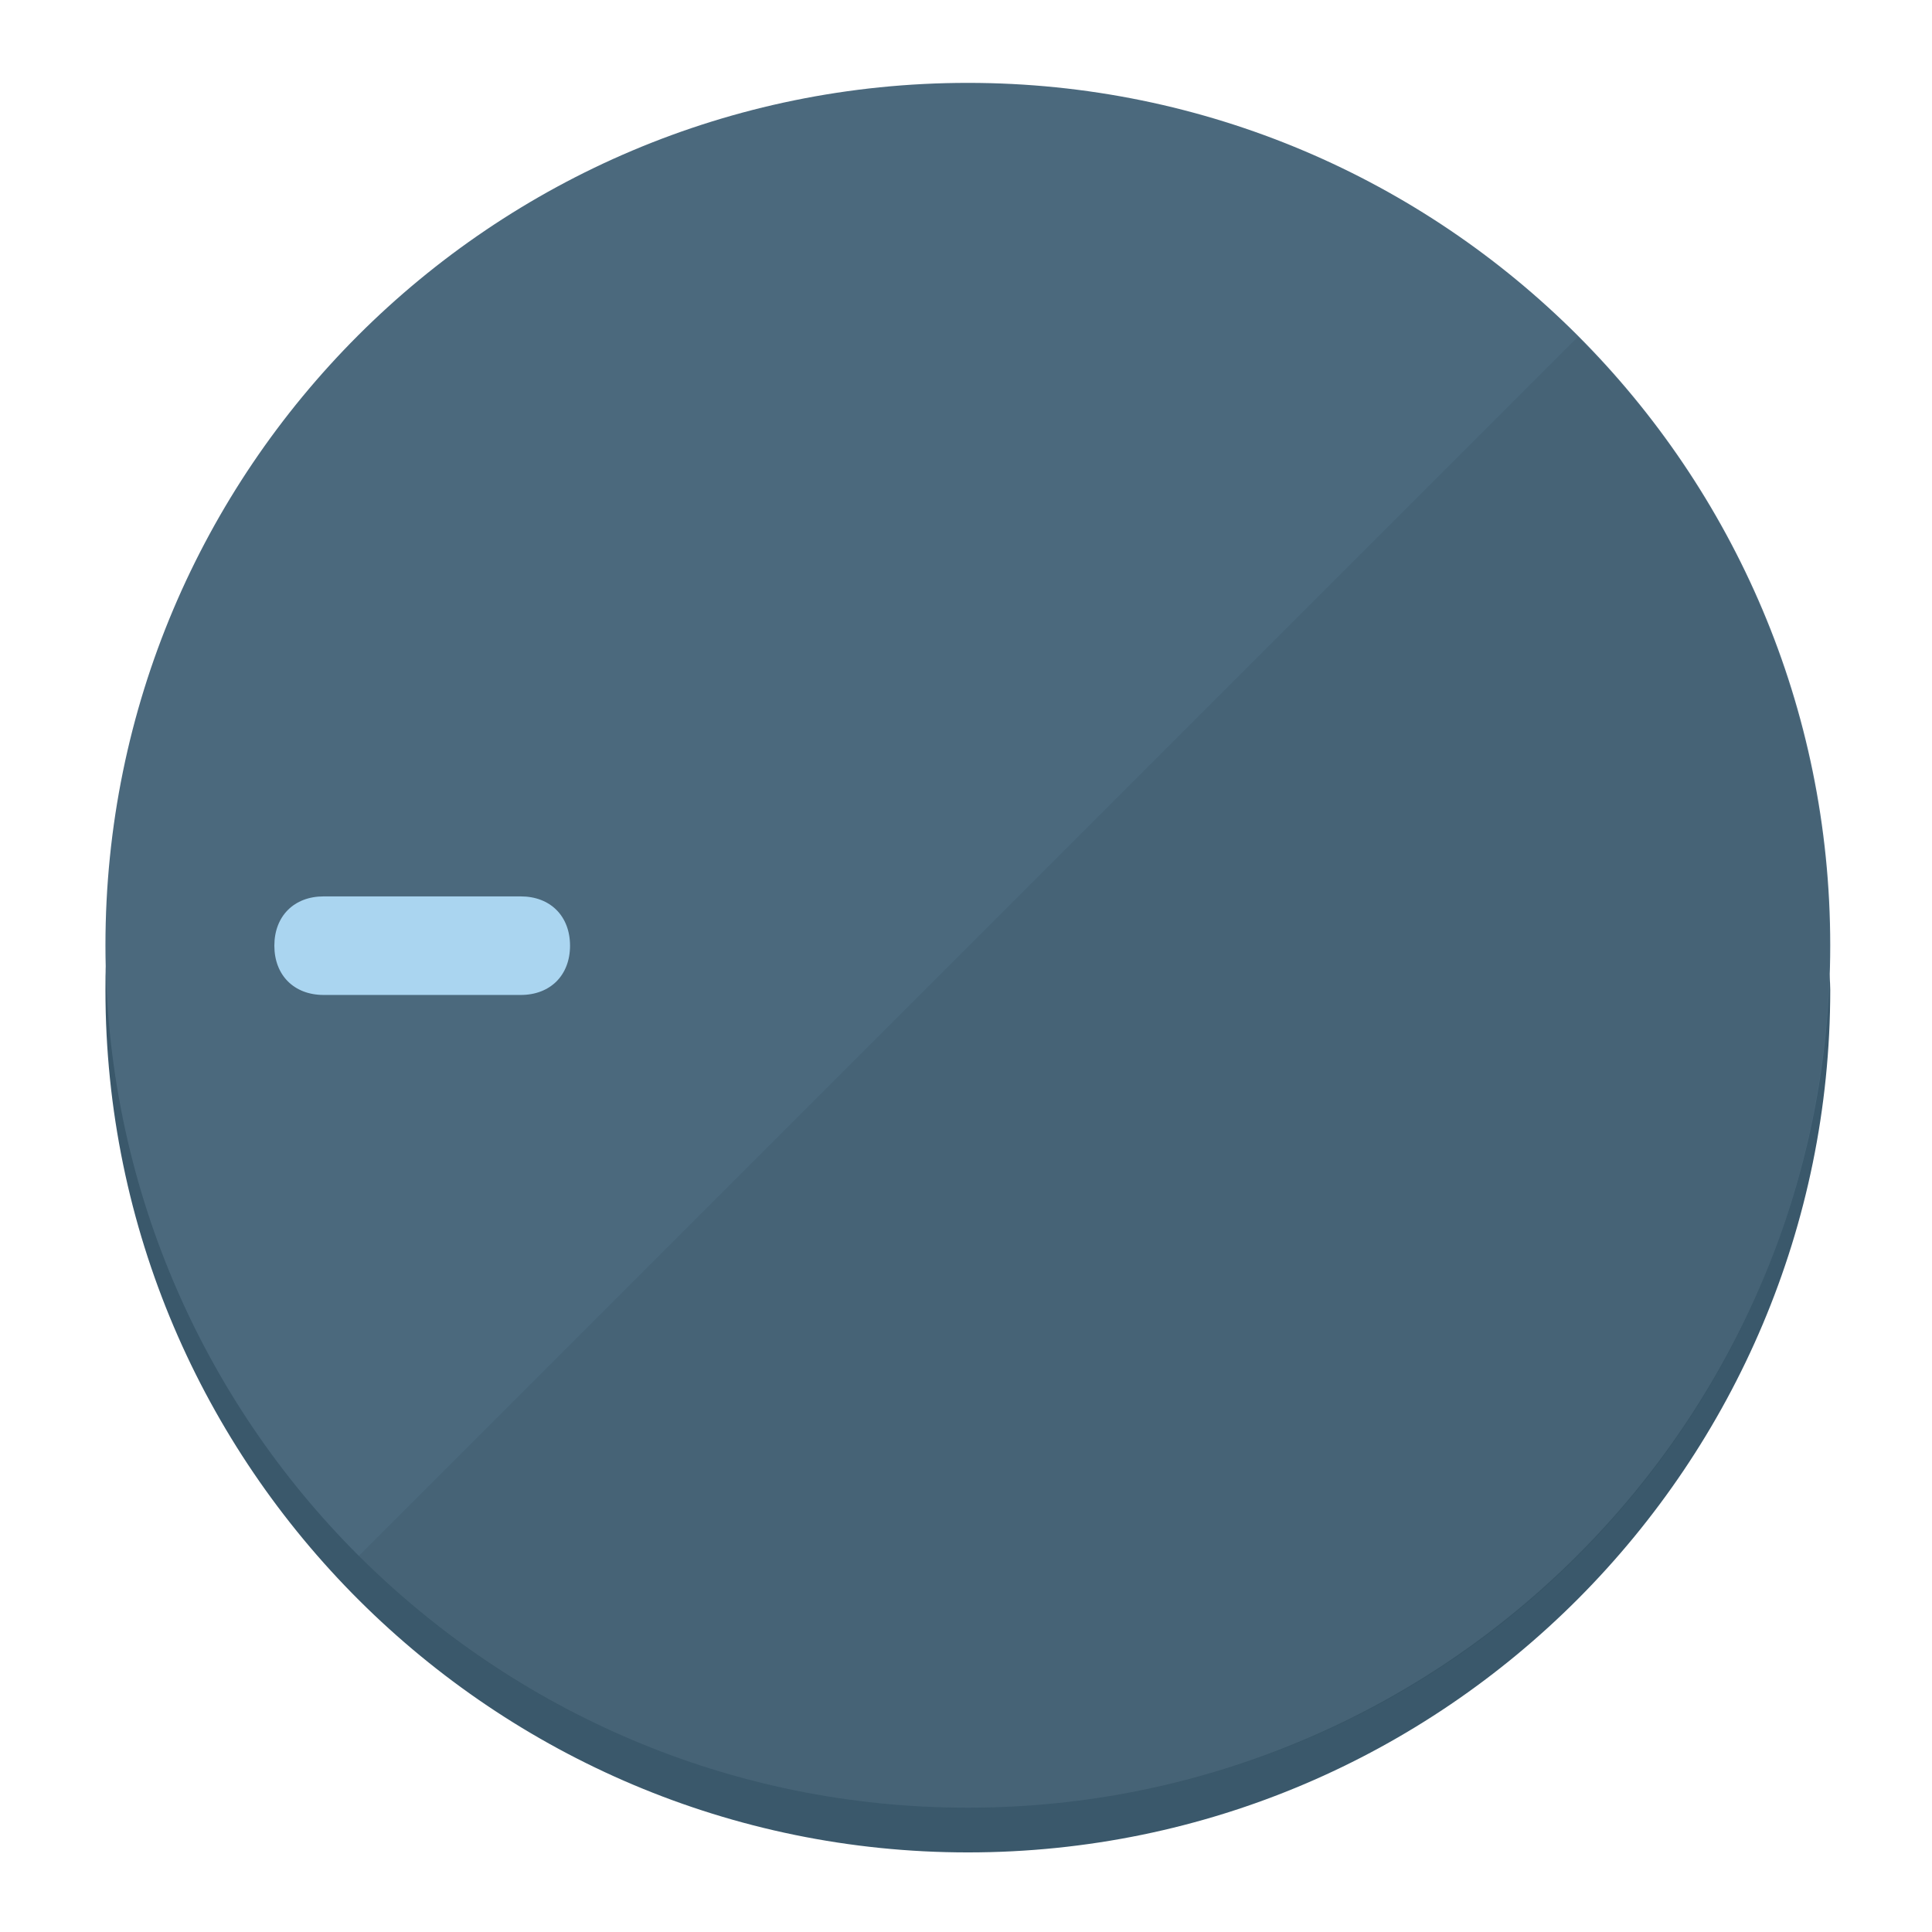
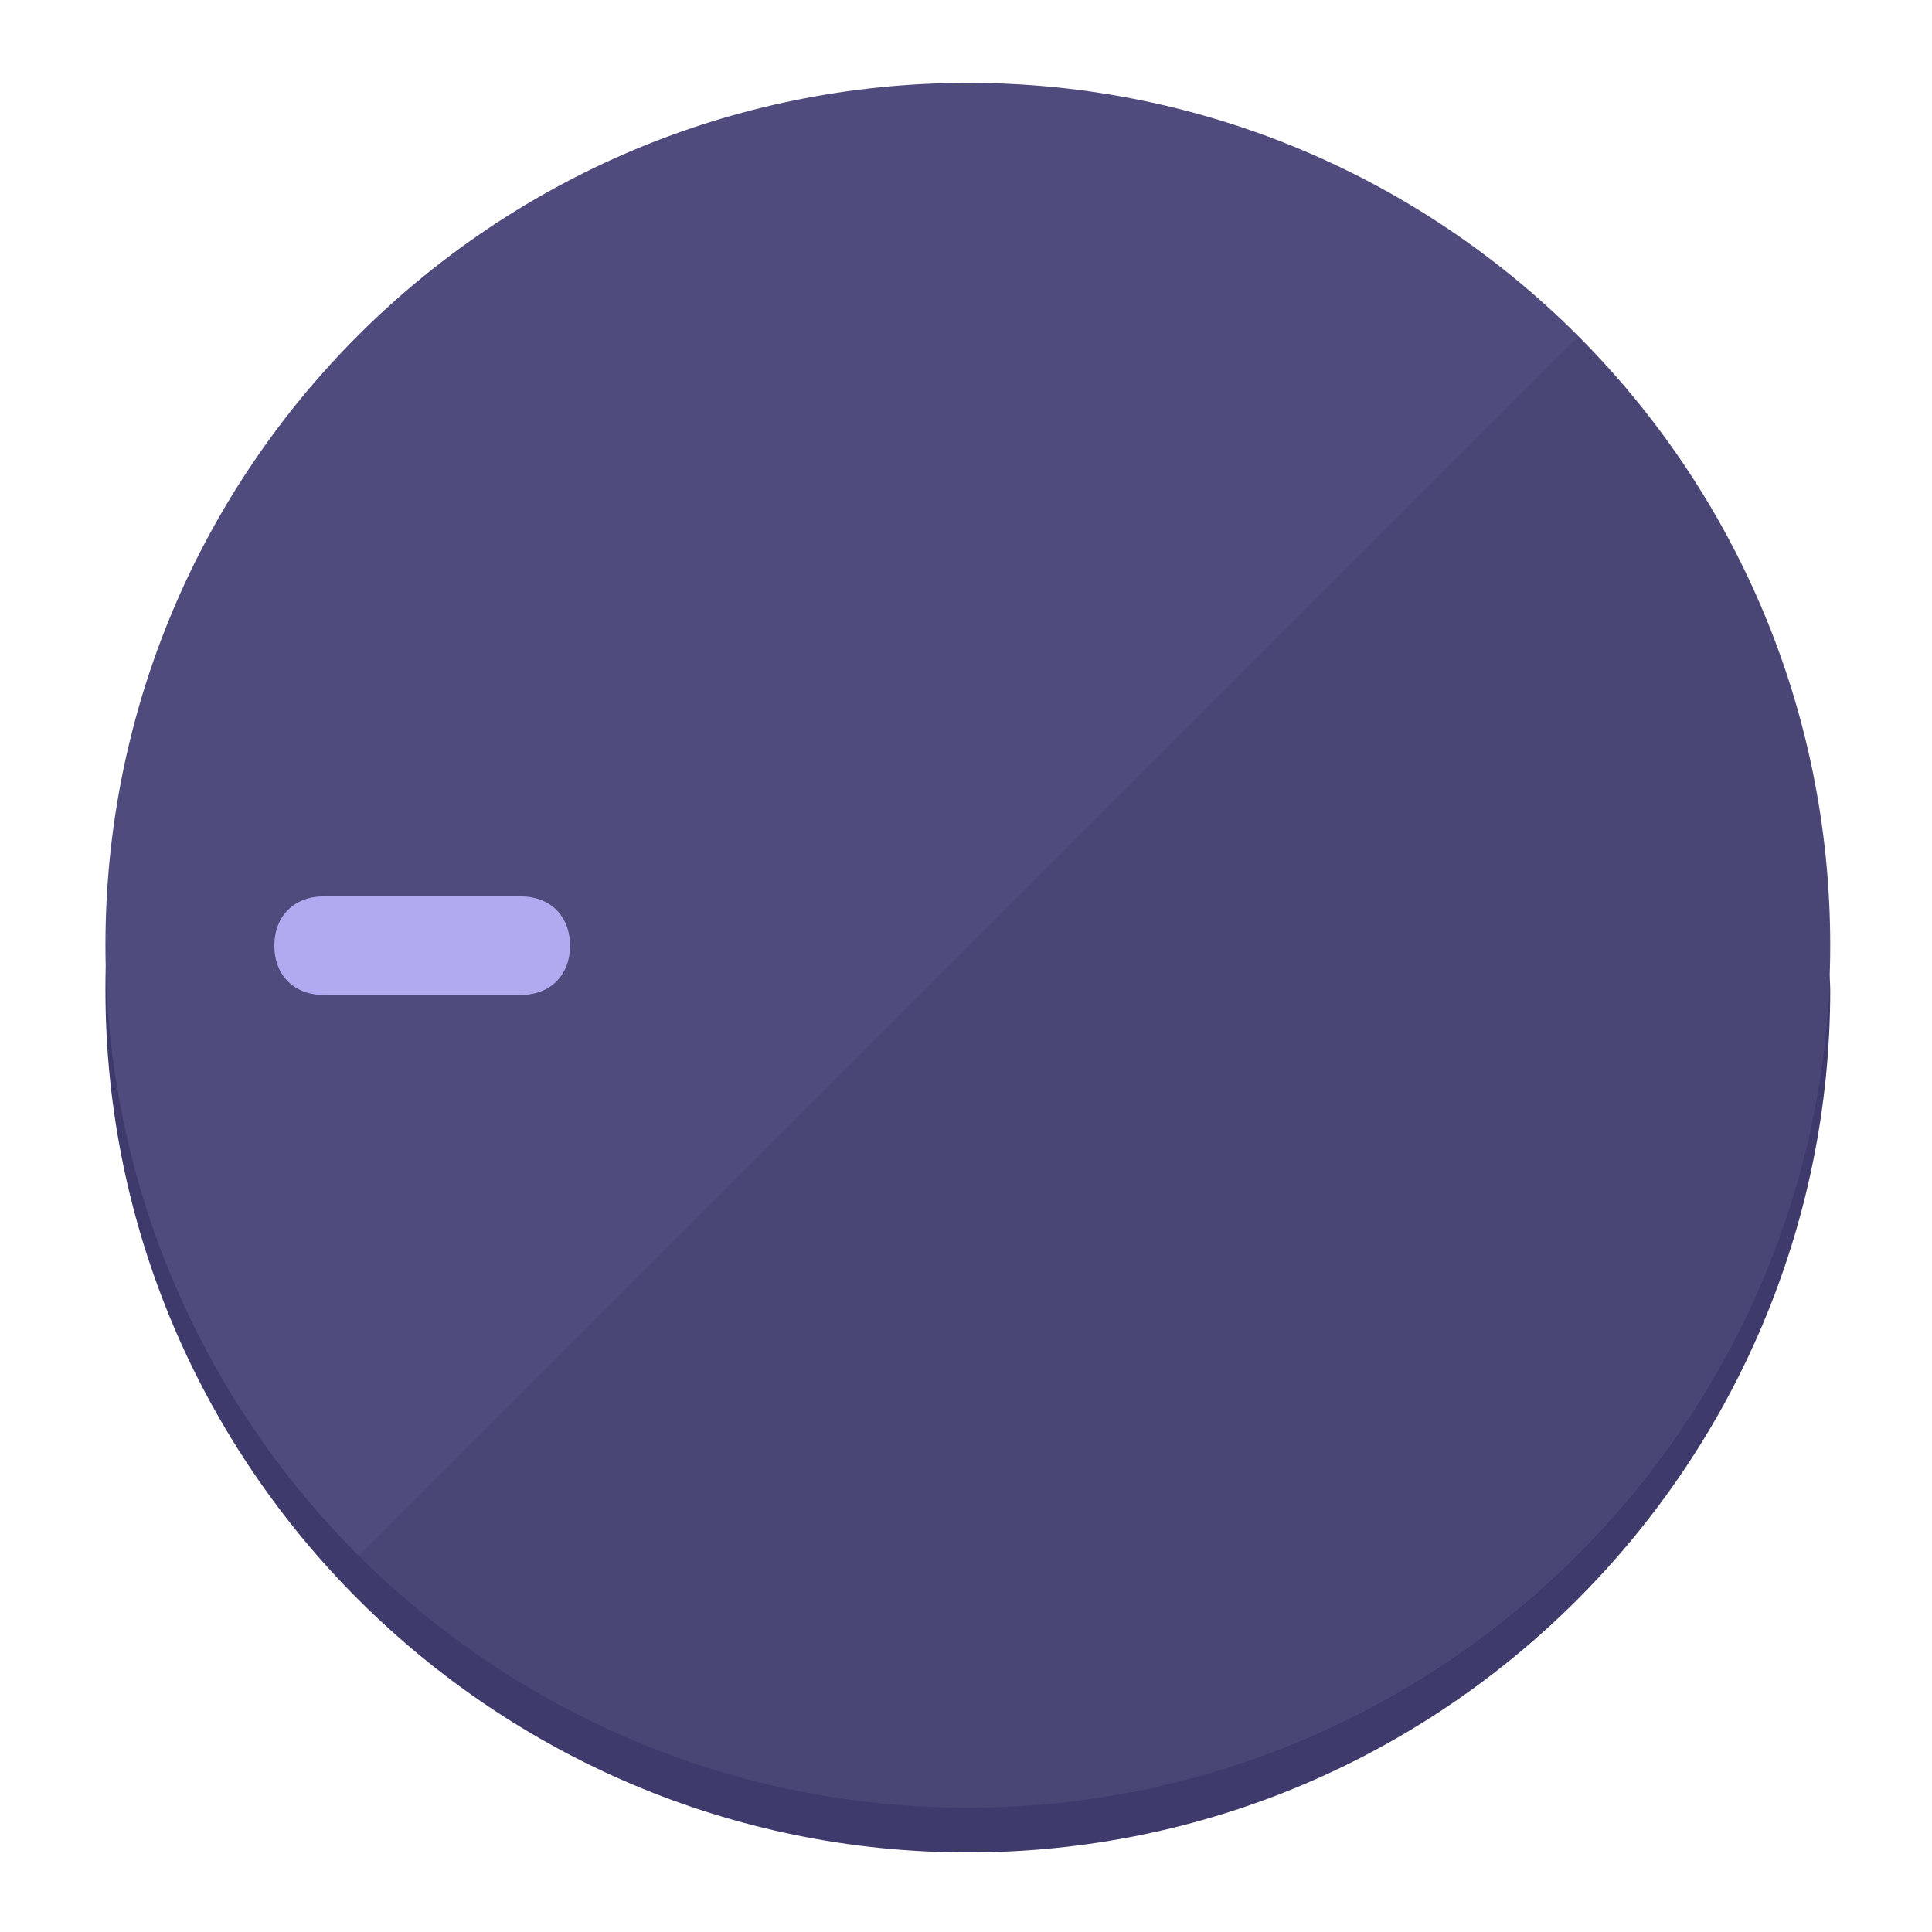
<svg xmlns="http://www.w3.org/2000/svg" height="120px" width="120px" version="1.1" id="Layer_1" viewBox="0 0 496.8 496.8" xml:space="preserve">
  <defs id="defs23" />
  <g id="g3158">
-     <path style="display:inline;fill:#3A586B;fill-opacity:1;stroke-width:1.584" d="m 248.875,445.92 c 116.582,0 212.89,-91.238 220.493,-205.286 0,5.069 1.267,8.87 1.267,13.939 0,121.651 -98.842,221.76 -221.76,221.76 -121.651,0 -221.76,-98.842 -221.76,-221.76 0,-5.069 0,-8.87 1.267,-13.939 7.603,114.048 103.91,205.286 220.493,205.286 z" id="path8" />
-     <circle style="display:inline;fill:#4B697D;fill-opacity:1;stroke-width:1.584" cx="248.875" cy="243.071" r="221.76" id="circle12" />
-     <path style="display:inline;fill:#294252;fill-opacity:0.154;stroke-width:1.587" d="m 405.744,86.606 c 86.308,86.308 86.308,227.193 0,313.5 -86.308,86.308 -227.193,86.308 -313.5,0" id="path14" />
+     <path style="display:inline;fill:#3E3A6B;fill-opacity:1;stroke-width:1.584" d="m 248.875,445.92 c 116.582,0 212.89,-91.238 220.493,-205.286 0,5.069 1.267,8.87 1.267,13.939 0,121.651 -98.842,221.76 -221.76,221.76 -121.651,0 -221.76,-98.842 -221.76,-221.76 0,-5.069 0,-8.87 1.267,-13.939 7.603,114.048 103.91,205.286 220.493,205.286 z" id="path8" />
+     <circle style="display:inline;fill:#4F4B7D;fill-opacity:1;stroke-width:1.584" cx="248.875" cy="243.071" r="221.76" id="circle12" />
+     <path style="display:inline;fill:#2C2952;fill-opacity:0.154;stroke-width:1.587" d="m 405.744,86.606 c 86.308,86.308 86.308,227.193 0,313.5 -86.308,86.308 -227.193,86.308 -313.5,0" id="path14" />
  </g>
  <g id="g3198">
    <circle style="display:none;fill:#000000;fill-opacity:0;stroke-width:1.584" cx="-243.582" cy="248.467" r="221.76" id="circle12-3" transform="rotate(-90)" />
-     <path style="display:inline;fill:#294252;fill-opacity:0;stroke-width:1.584" d="m 133.908,238.782 c 7.603,0 12.672,5.069 12.672,12.672 v 0 c 0,7.603 -5.069,12.672 -12.672,12.672 H 83.22 c -7.603,0 -12.672,-5.069 -12.672,-12.672 v 0 c 0,-7.603 5.069,-12.672 12.672,-12.672 z" id="path3789" />
-     <path style="display:inline;fill:#AAD5F0;stroke-width:1.584" d="m 133.908,230.502 c 7.603,0 12.672,5.069 12.672,12.672 v 0 c 0,7.603 -5.069,12.672 -12.672,12.672 H 83.22 c -7.603,0 -12.672,-5.069 -12.672,-12.672 v 0 c 0,-7.603 5.069,-12.672 12.672,-12.672 z" id="path915" />
+     <path style="display:inline;fill:#2C2952;fill-opacity:0;stroke-width:1.584" d="m 133.908,238.782 c 7.603,0 12.672,5.069 12.672,12.672 v 0 c 0,7.603 -5.069,12.672 -12.672,12.672 H 83.22 c -7.603,0 -12.672,-5.069 -12.672,-12.672 v 0 c 0,-7.603 5.069,-12.672 12.672,-12.672 z" id="path3789" />
+     <path style="display:inline;fill:#B0AAF0;stroke-width:1.584" d="m 133.908,230.502 c 7.603,0 12.672,5.069 12.672,12.672 v 0 c 0,7.603 -5.069,12.672 -12.672,12.672 H 83.22 c -7.603,0 -12.672,-5.069 -12.672,-12.672 v 0 c 0,-7.603 5.069,-12.672 12.672,-12.672 z" id="path915" />
  </g>
</svg>
